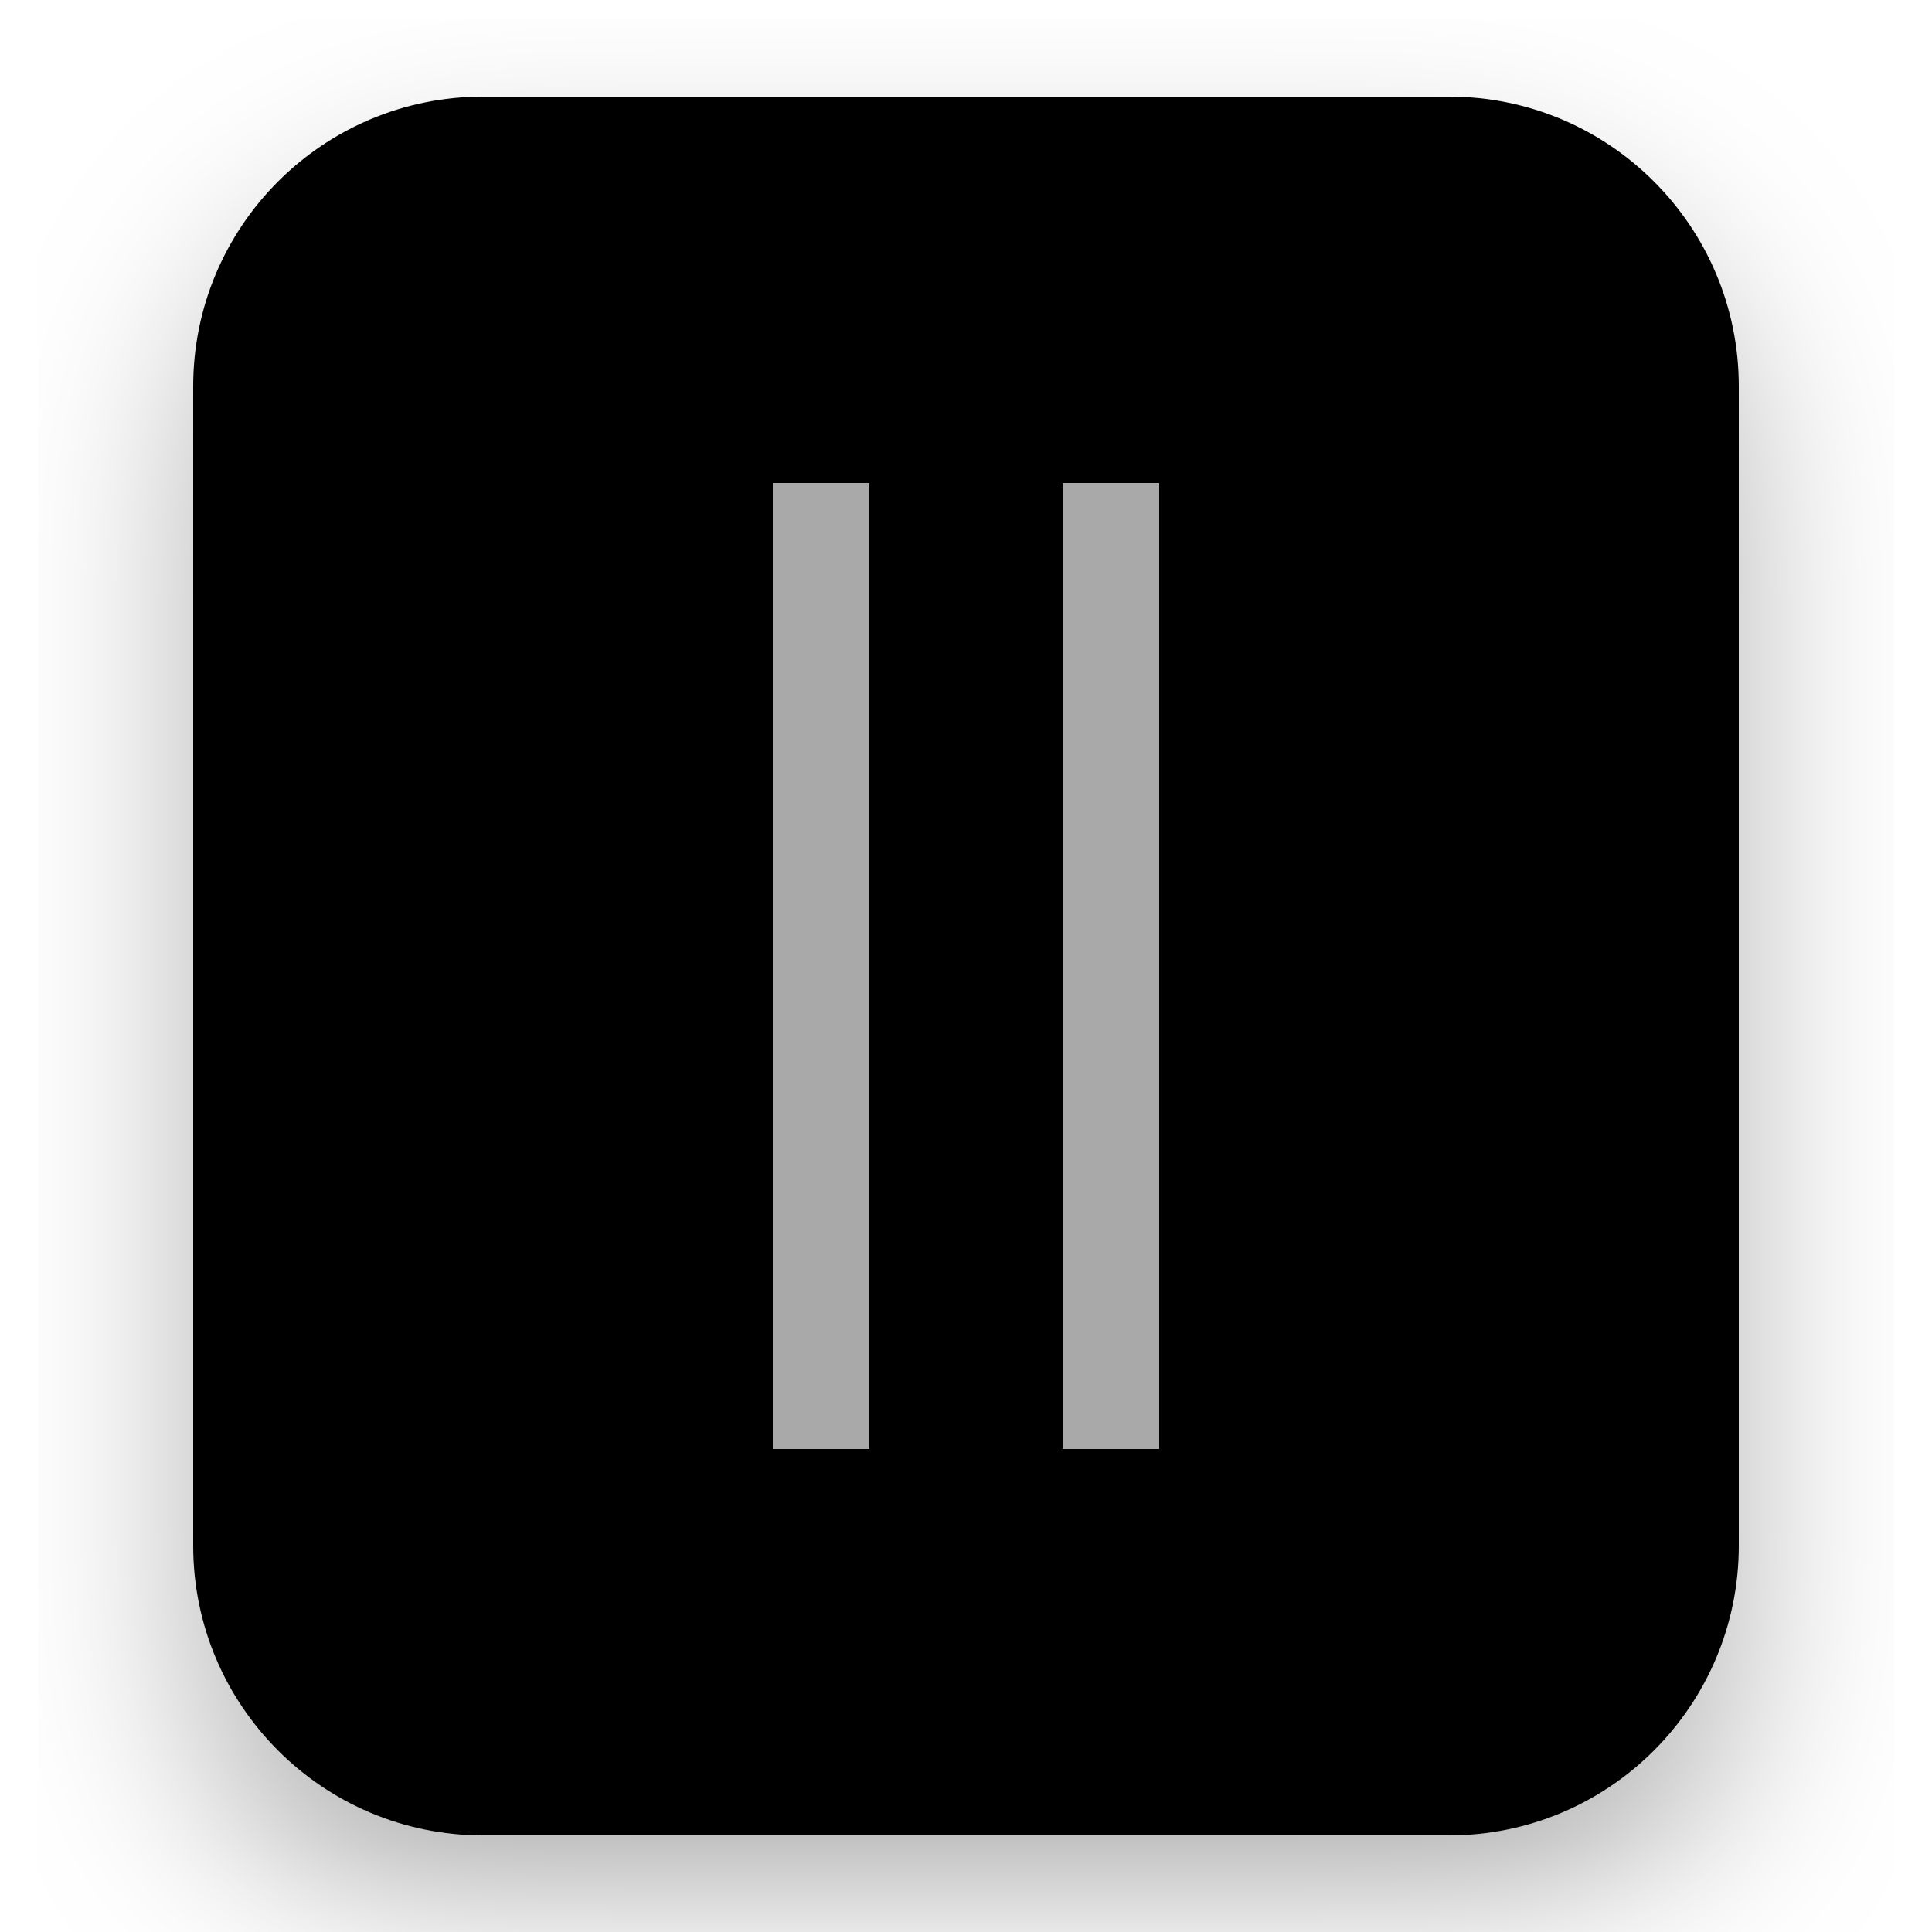
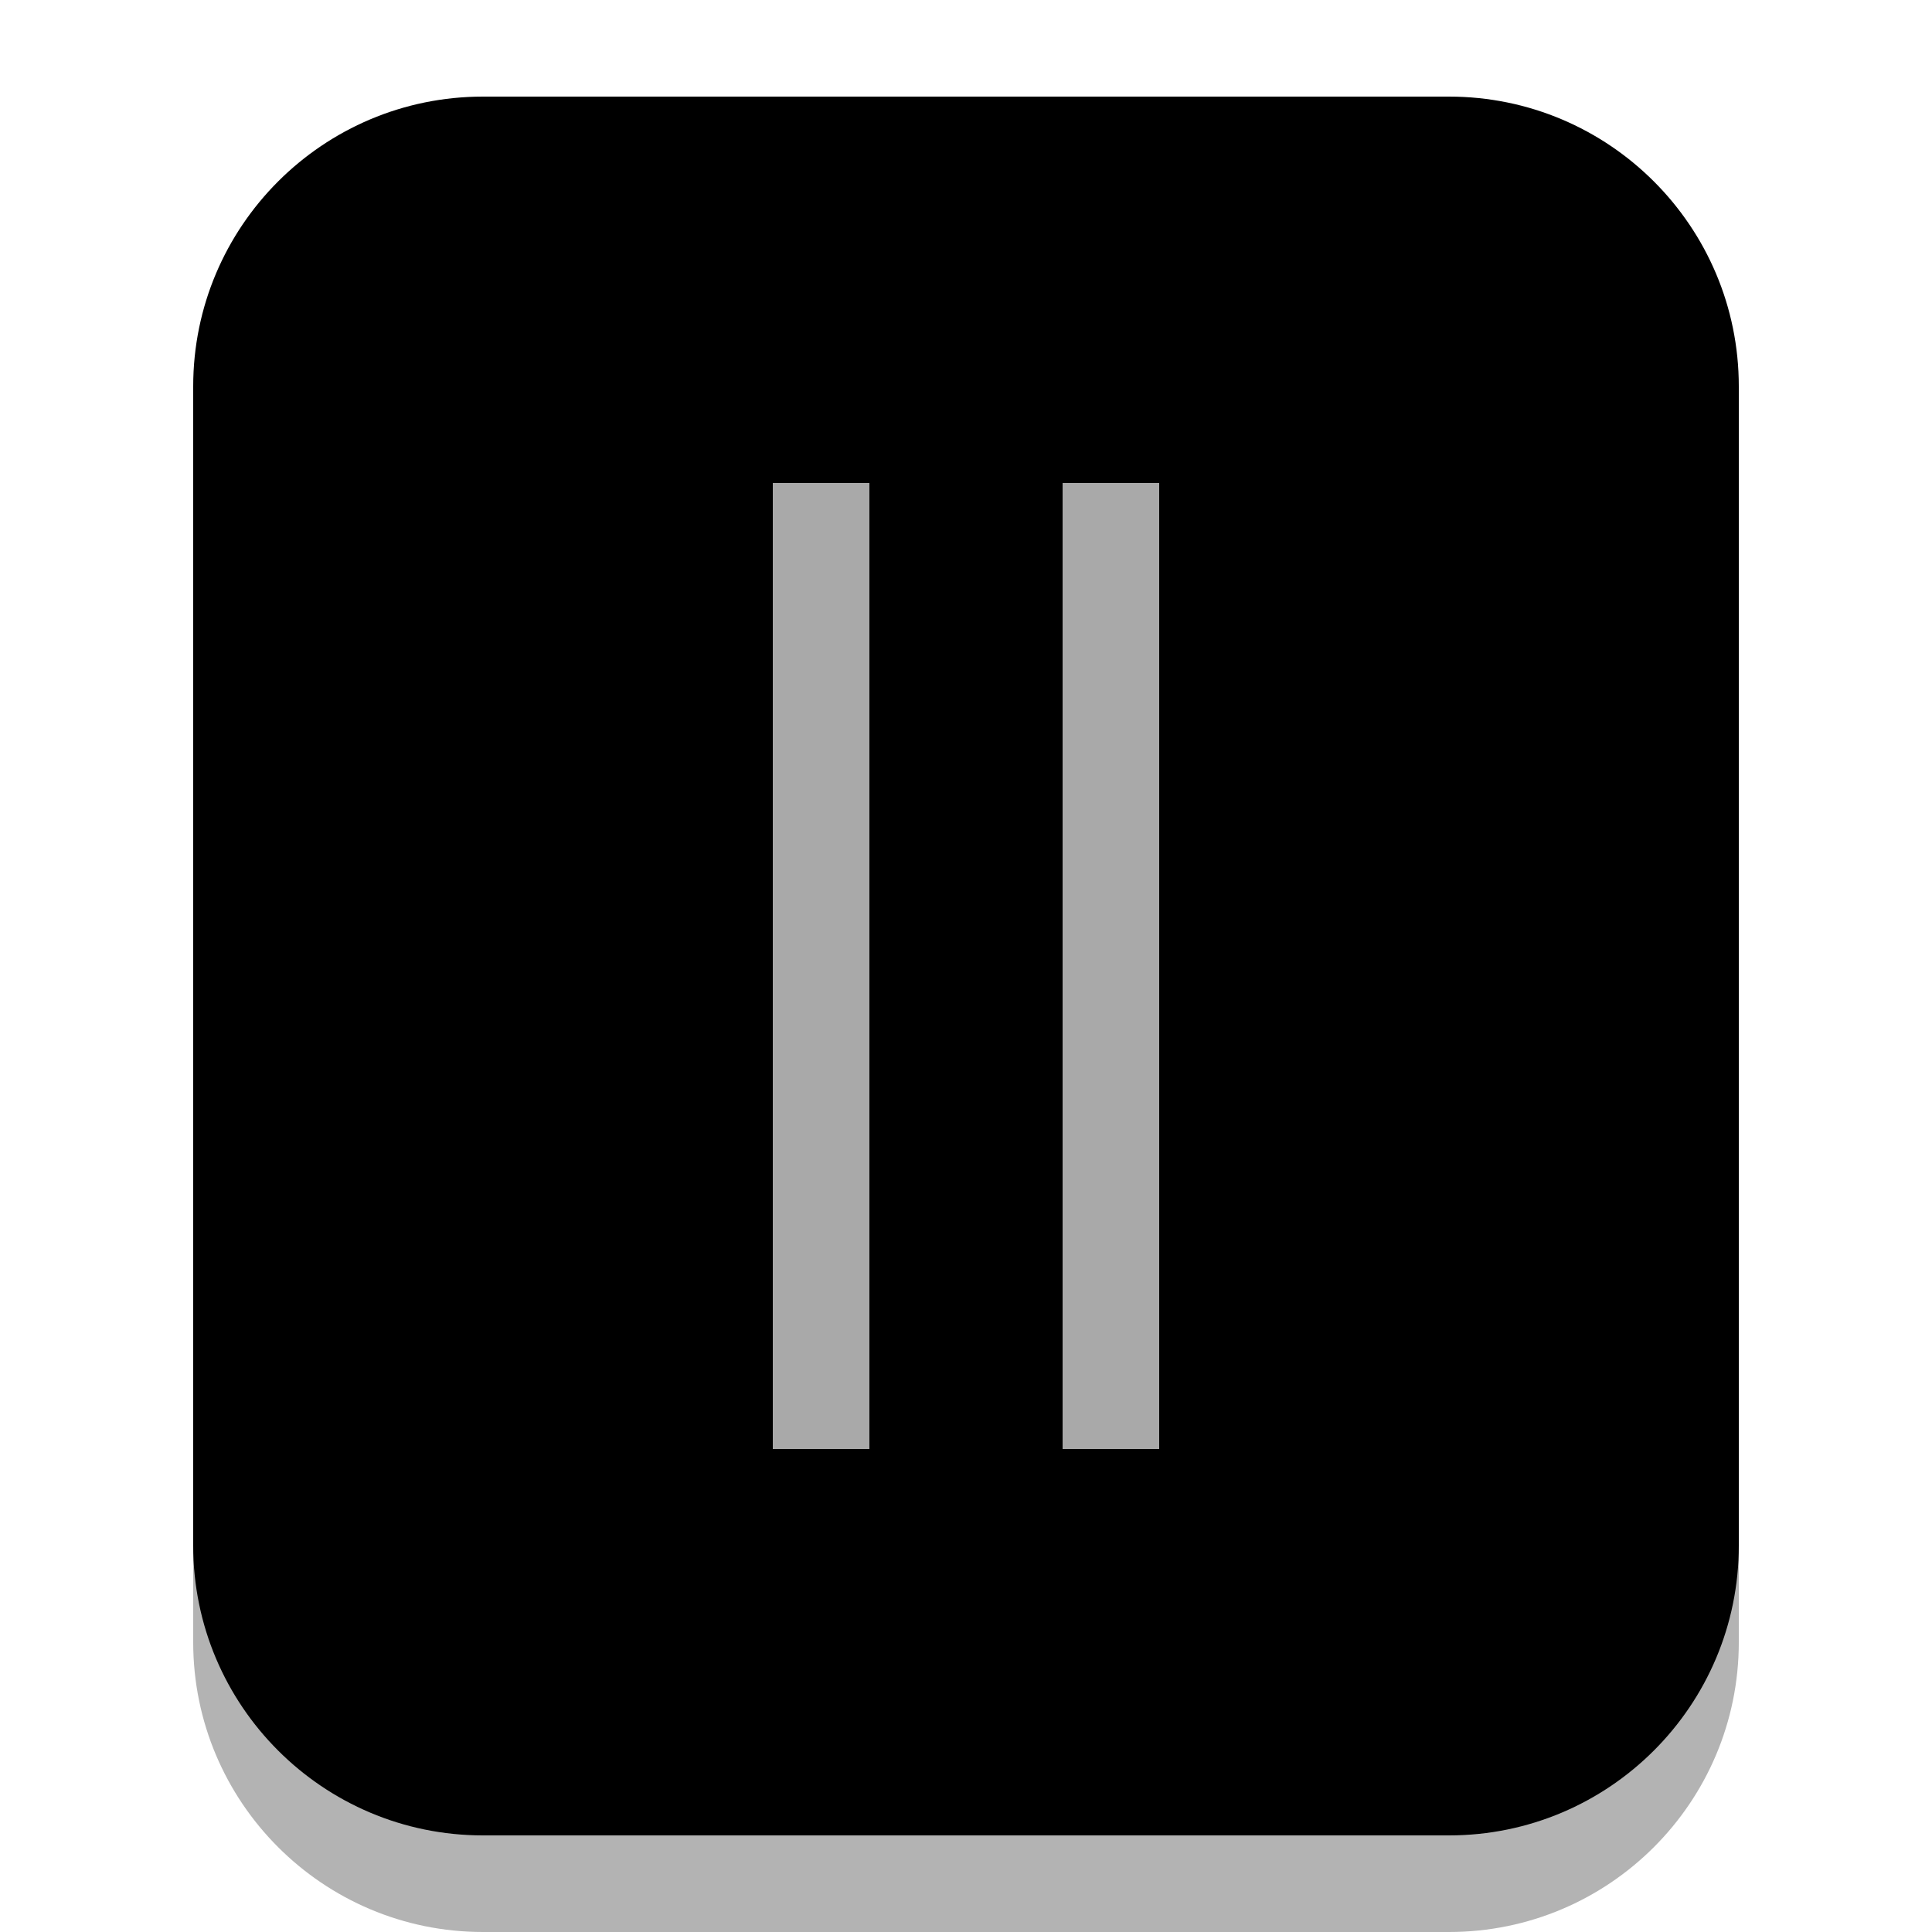
<svg xmlns="http://www.w3.org/2000/svg" version="1.1" width="20px" height="20px" viewBox="0 0 20 20">
  <defs>
    <filter id="f1">
      <feGaussianBlur in="SourceGraphic" stdDeviation="1" />
    </filter>
  </defs>
-   <rect x="2" y="2" fill="#000000" opacity="0.3" width="16" height="18" rx="3" ry="3" filter="url(#f1)" />
+   <rect x="2" y="2" fill="#000000" opacity="0.3" width="16" height="18" rx="3" ry="3" filter="api_url(#f1)" />
  <rect x="2" y="1" fill="#000000" width="16" height="18" rx="3" ry="3" />
  <line x1="8.5" y1="5" x2="8.5" y2="15" stroke="#A9A9A9" />
  <line x1="11.5" y1="5" x2="11.5" y2="15" stroke="#A9A9A9" />
</svg>
